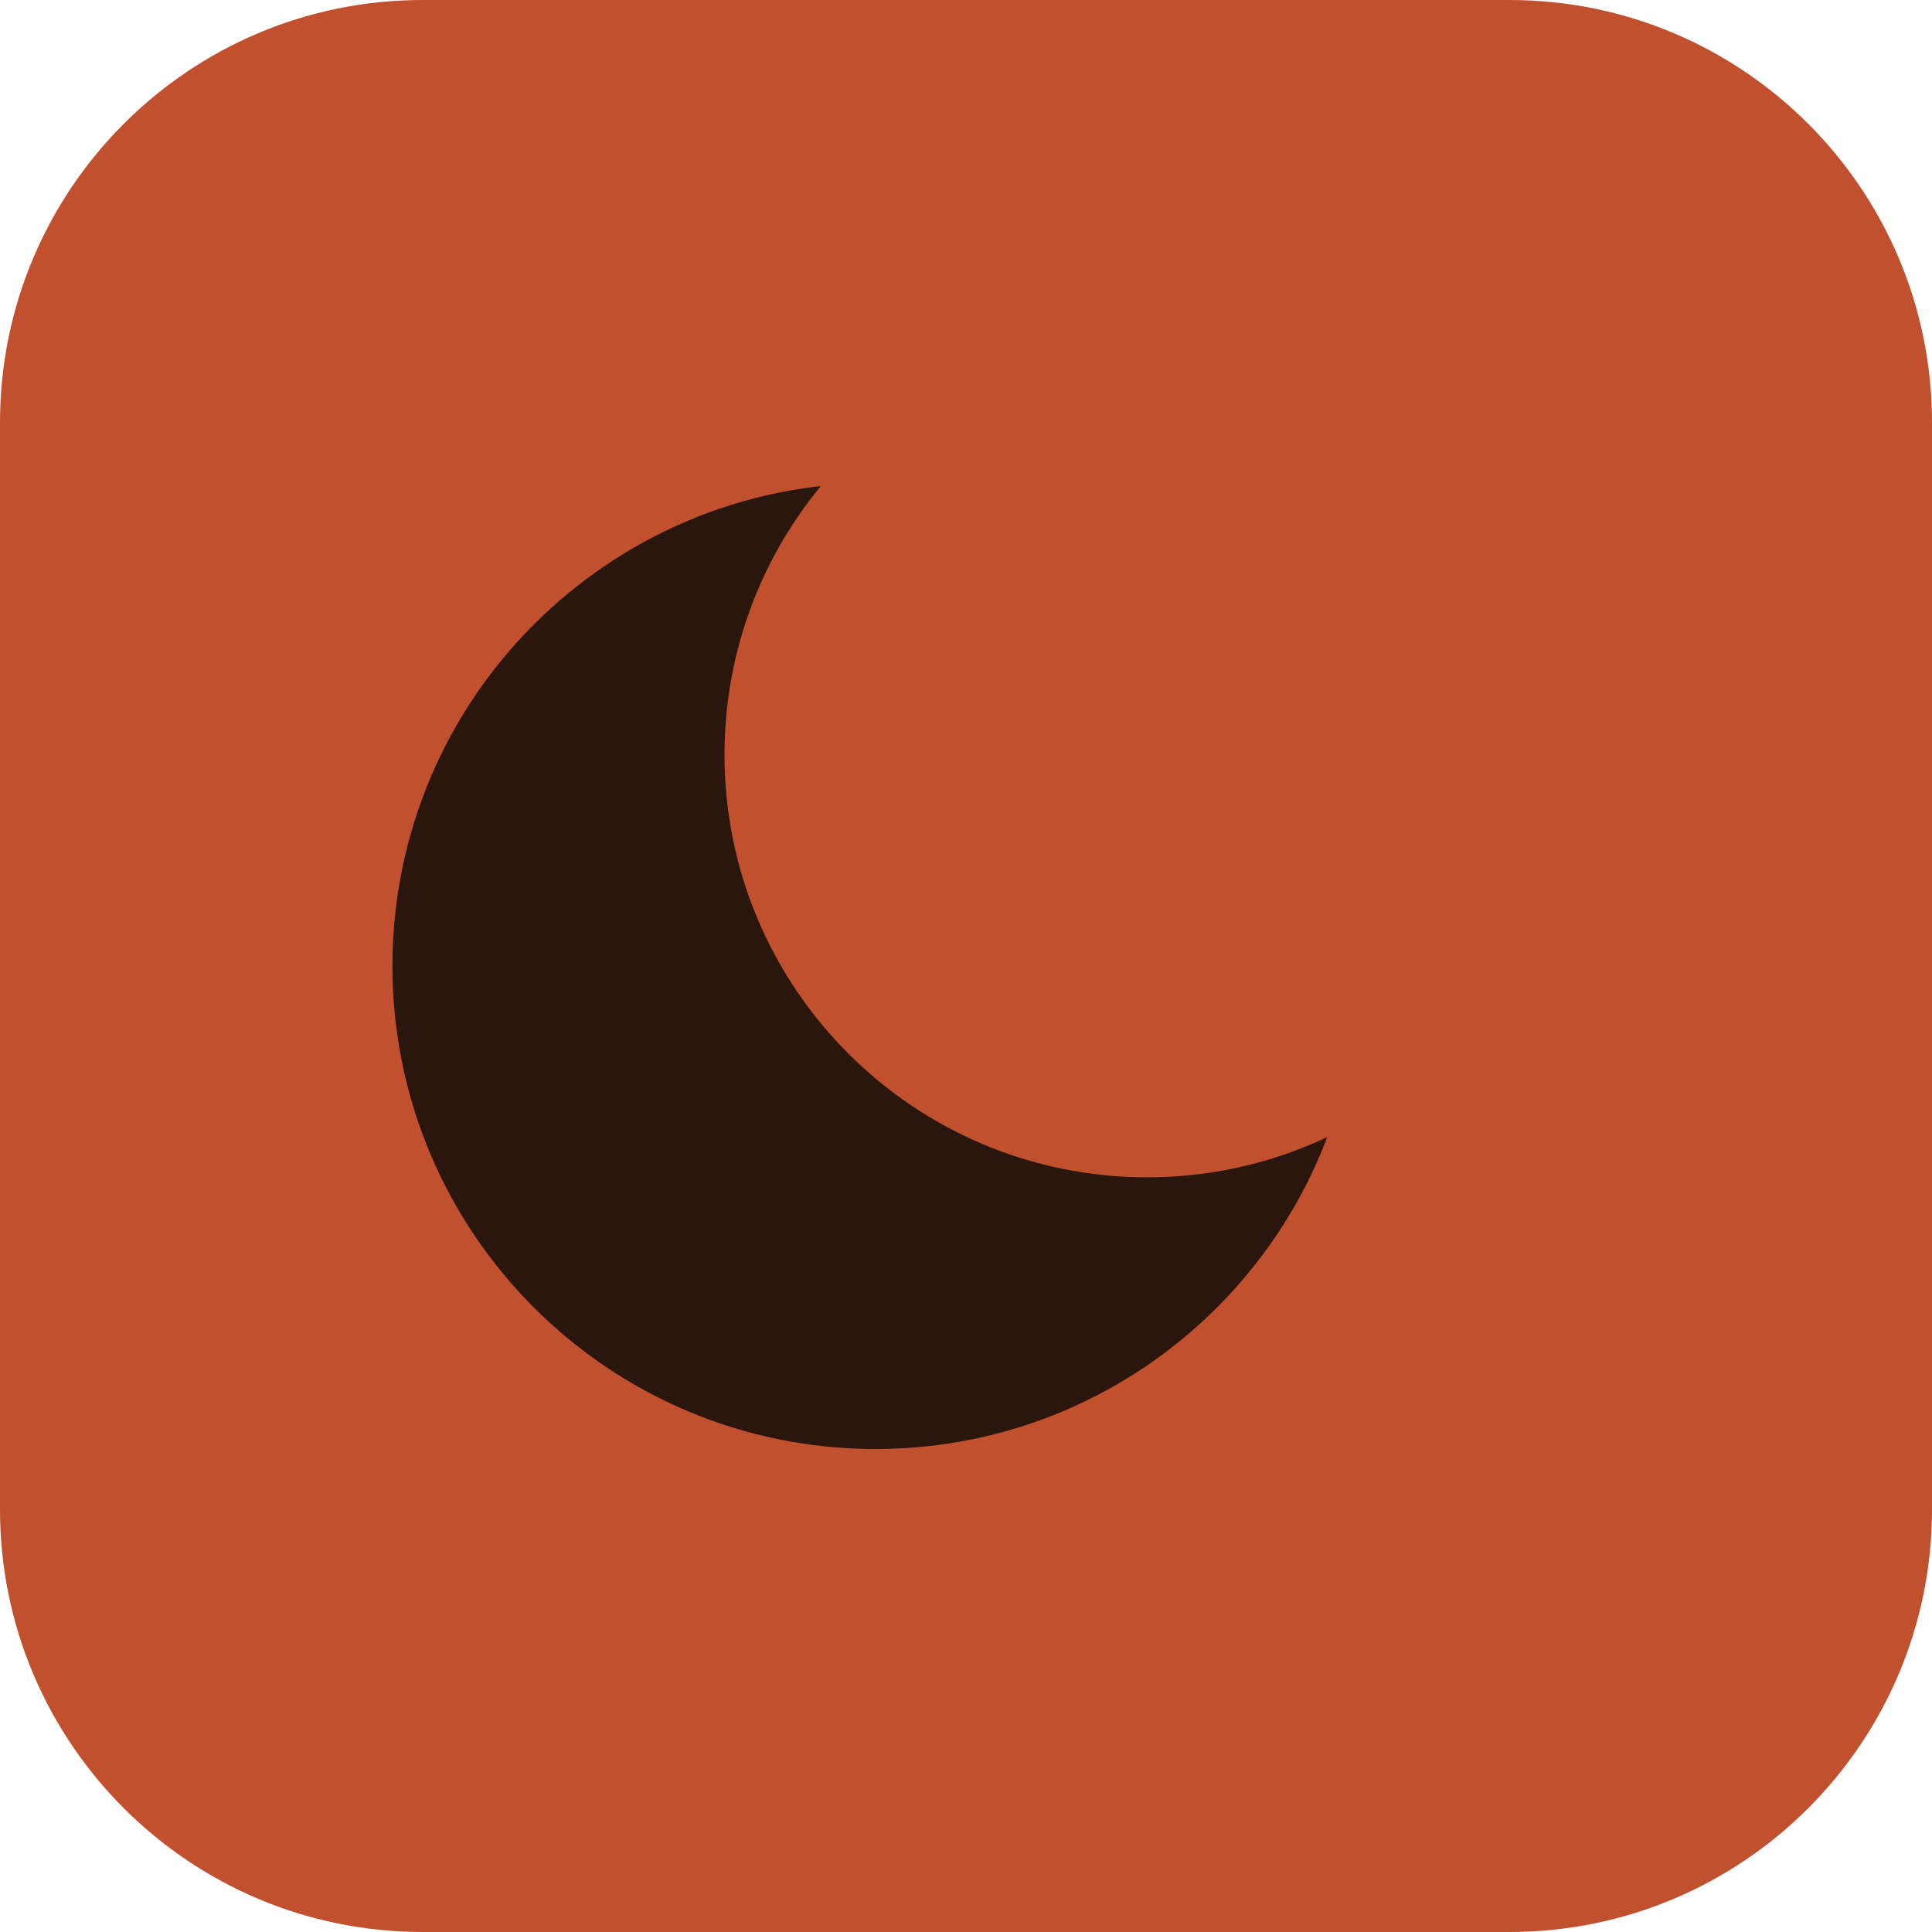
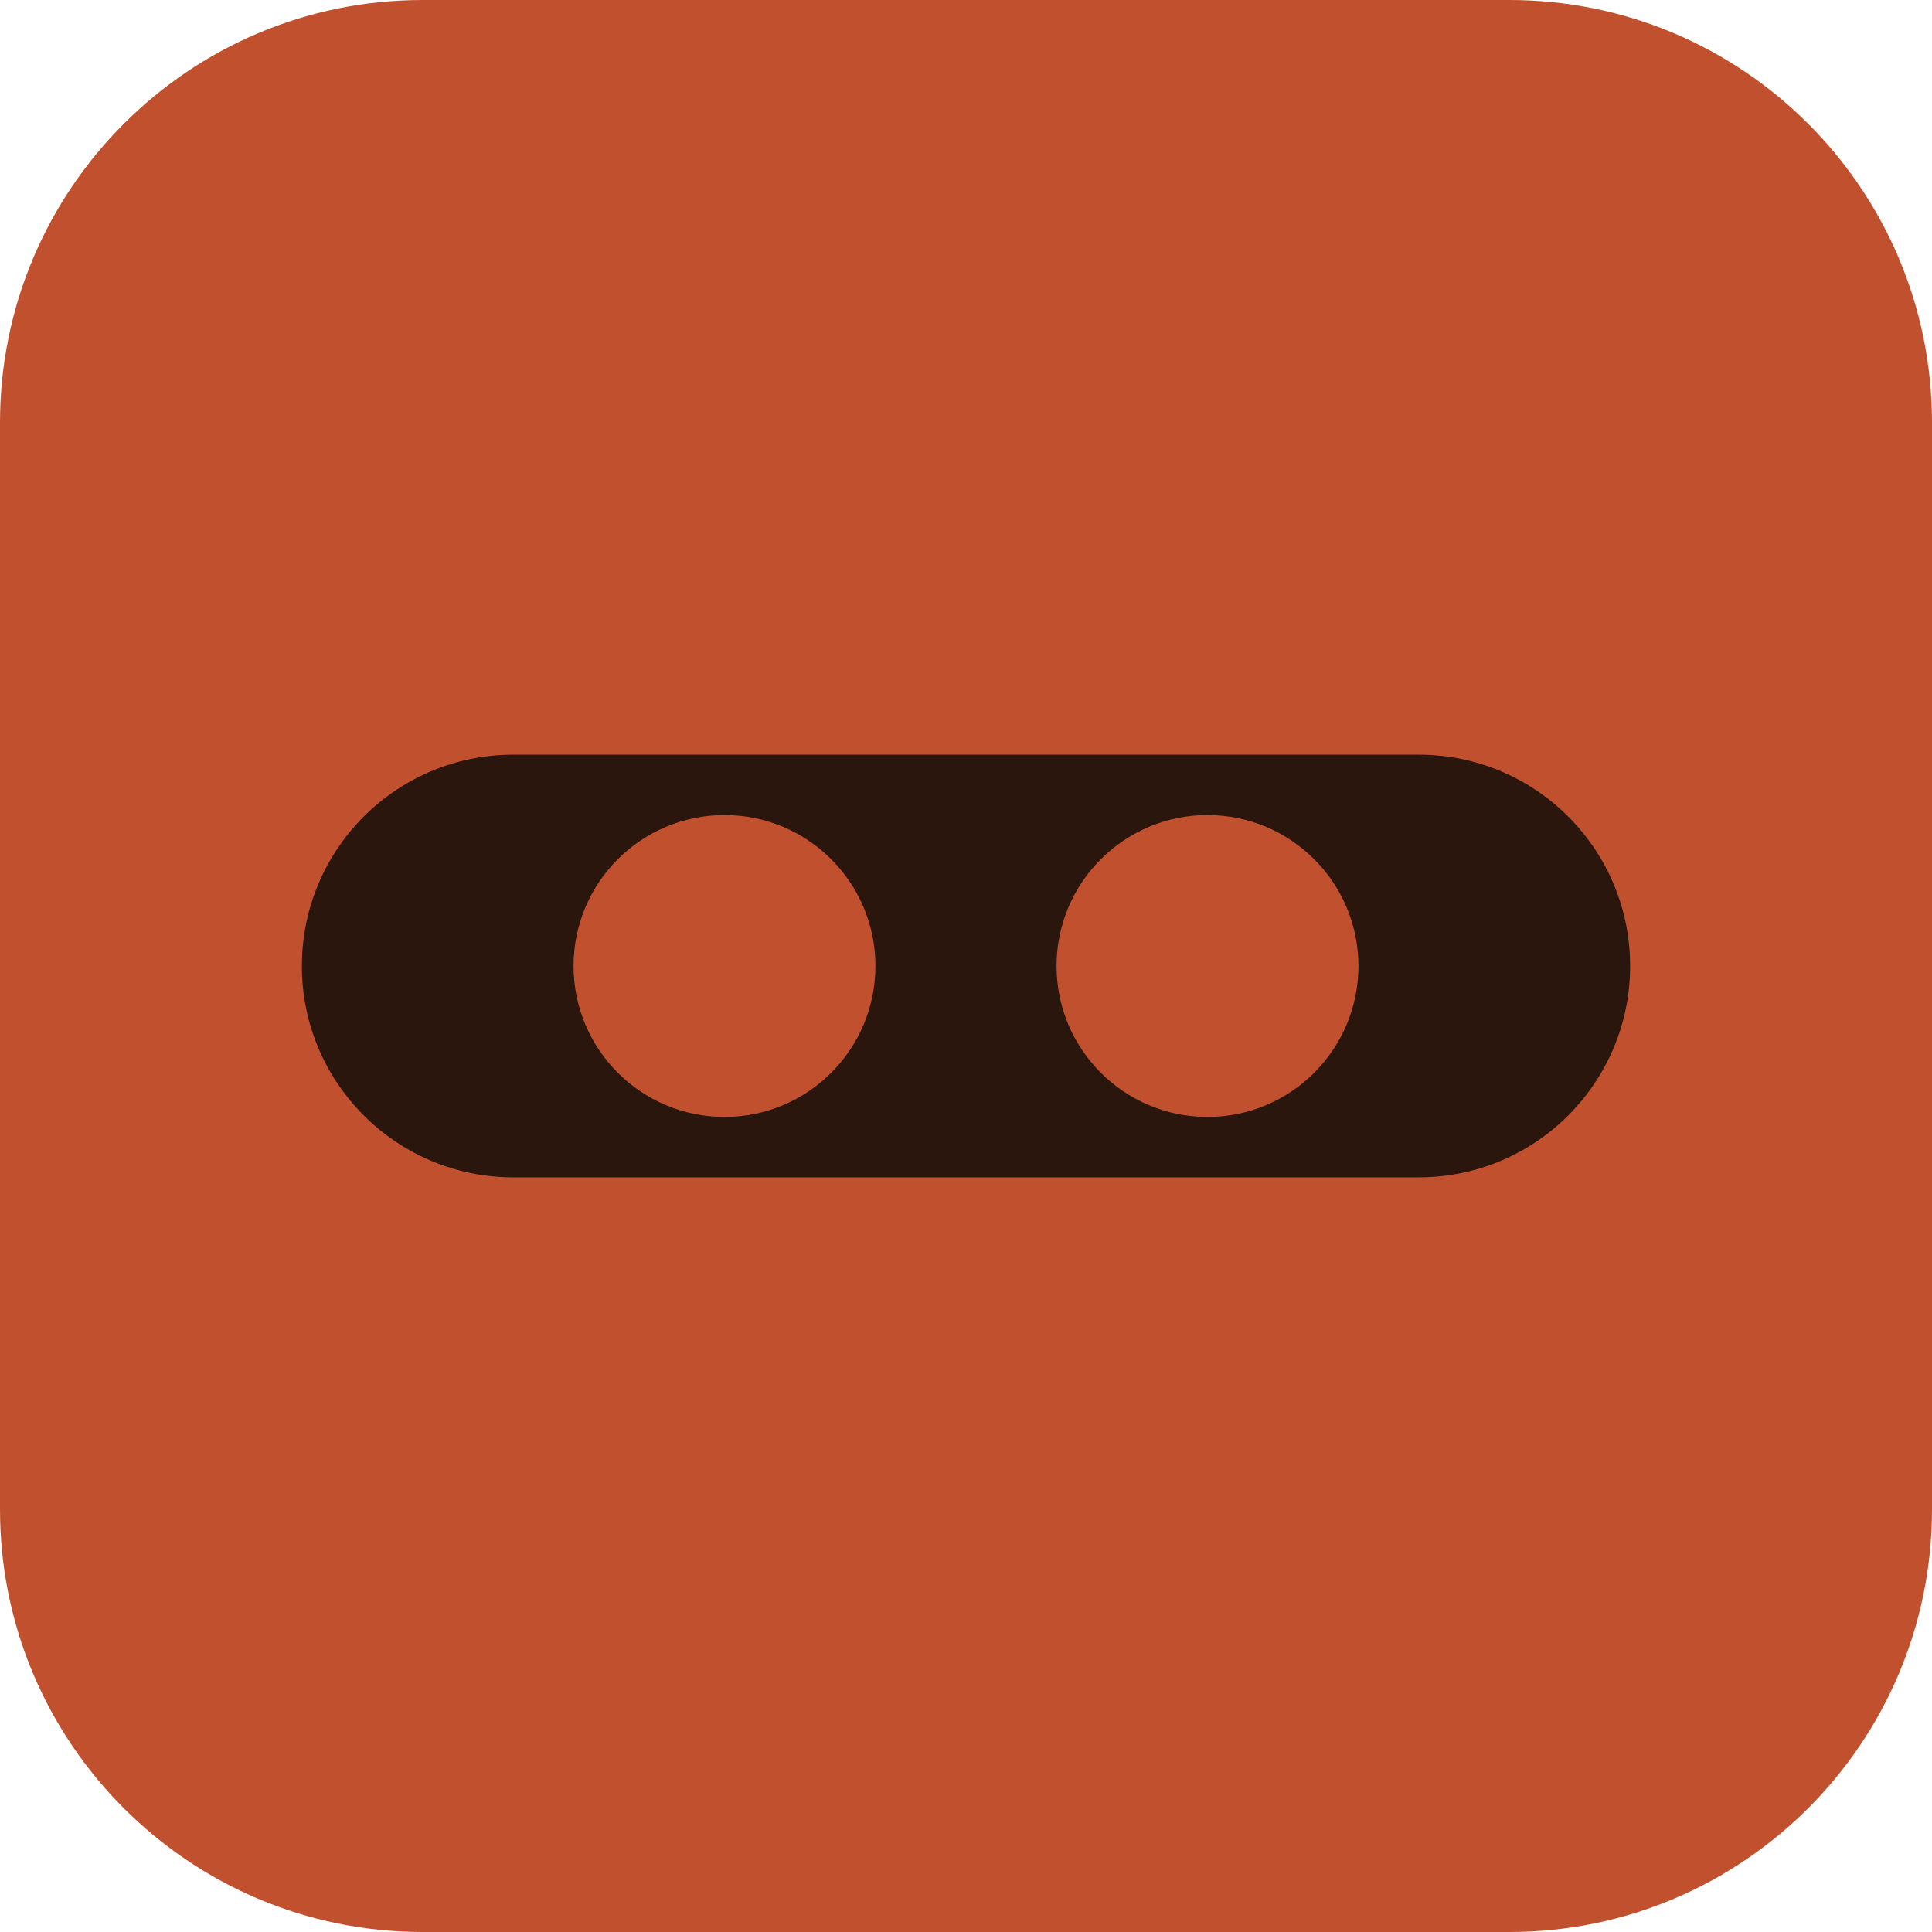
<svg xmlns="http://www.w3.org/2000/svg" viewBox="0 0 64 64">
  <rect width="64" height="64" rx="14" fill="#c1502e" />
-   <circle cx="29" cy="32" r="16" fill="#2a160c" />
-   <circle cx="38" cy="25" r="14" fill="#c1502e" />
+   <rect x="10" y="25" width="44" height="14" rx="7" fill="#2a160c" />
+   <circle cx="24" cy="32" r="5" fill="#c1502e" />
+   <circle cx="40" cy="32" r="5" fill="#c1502e" />
</svg>
